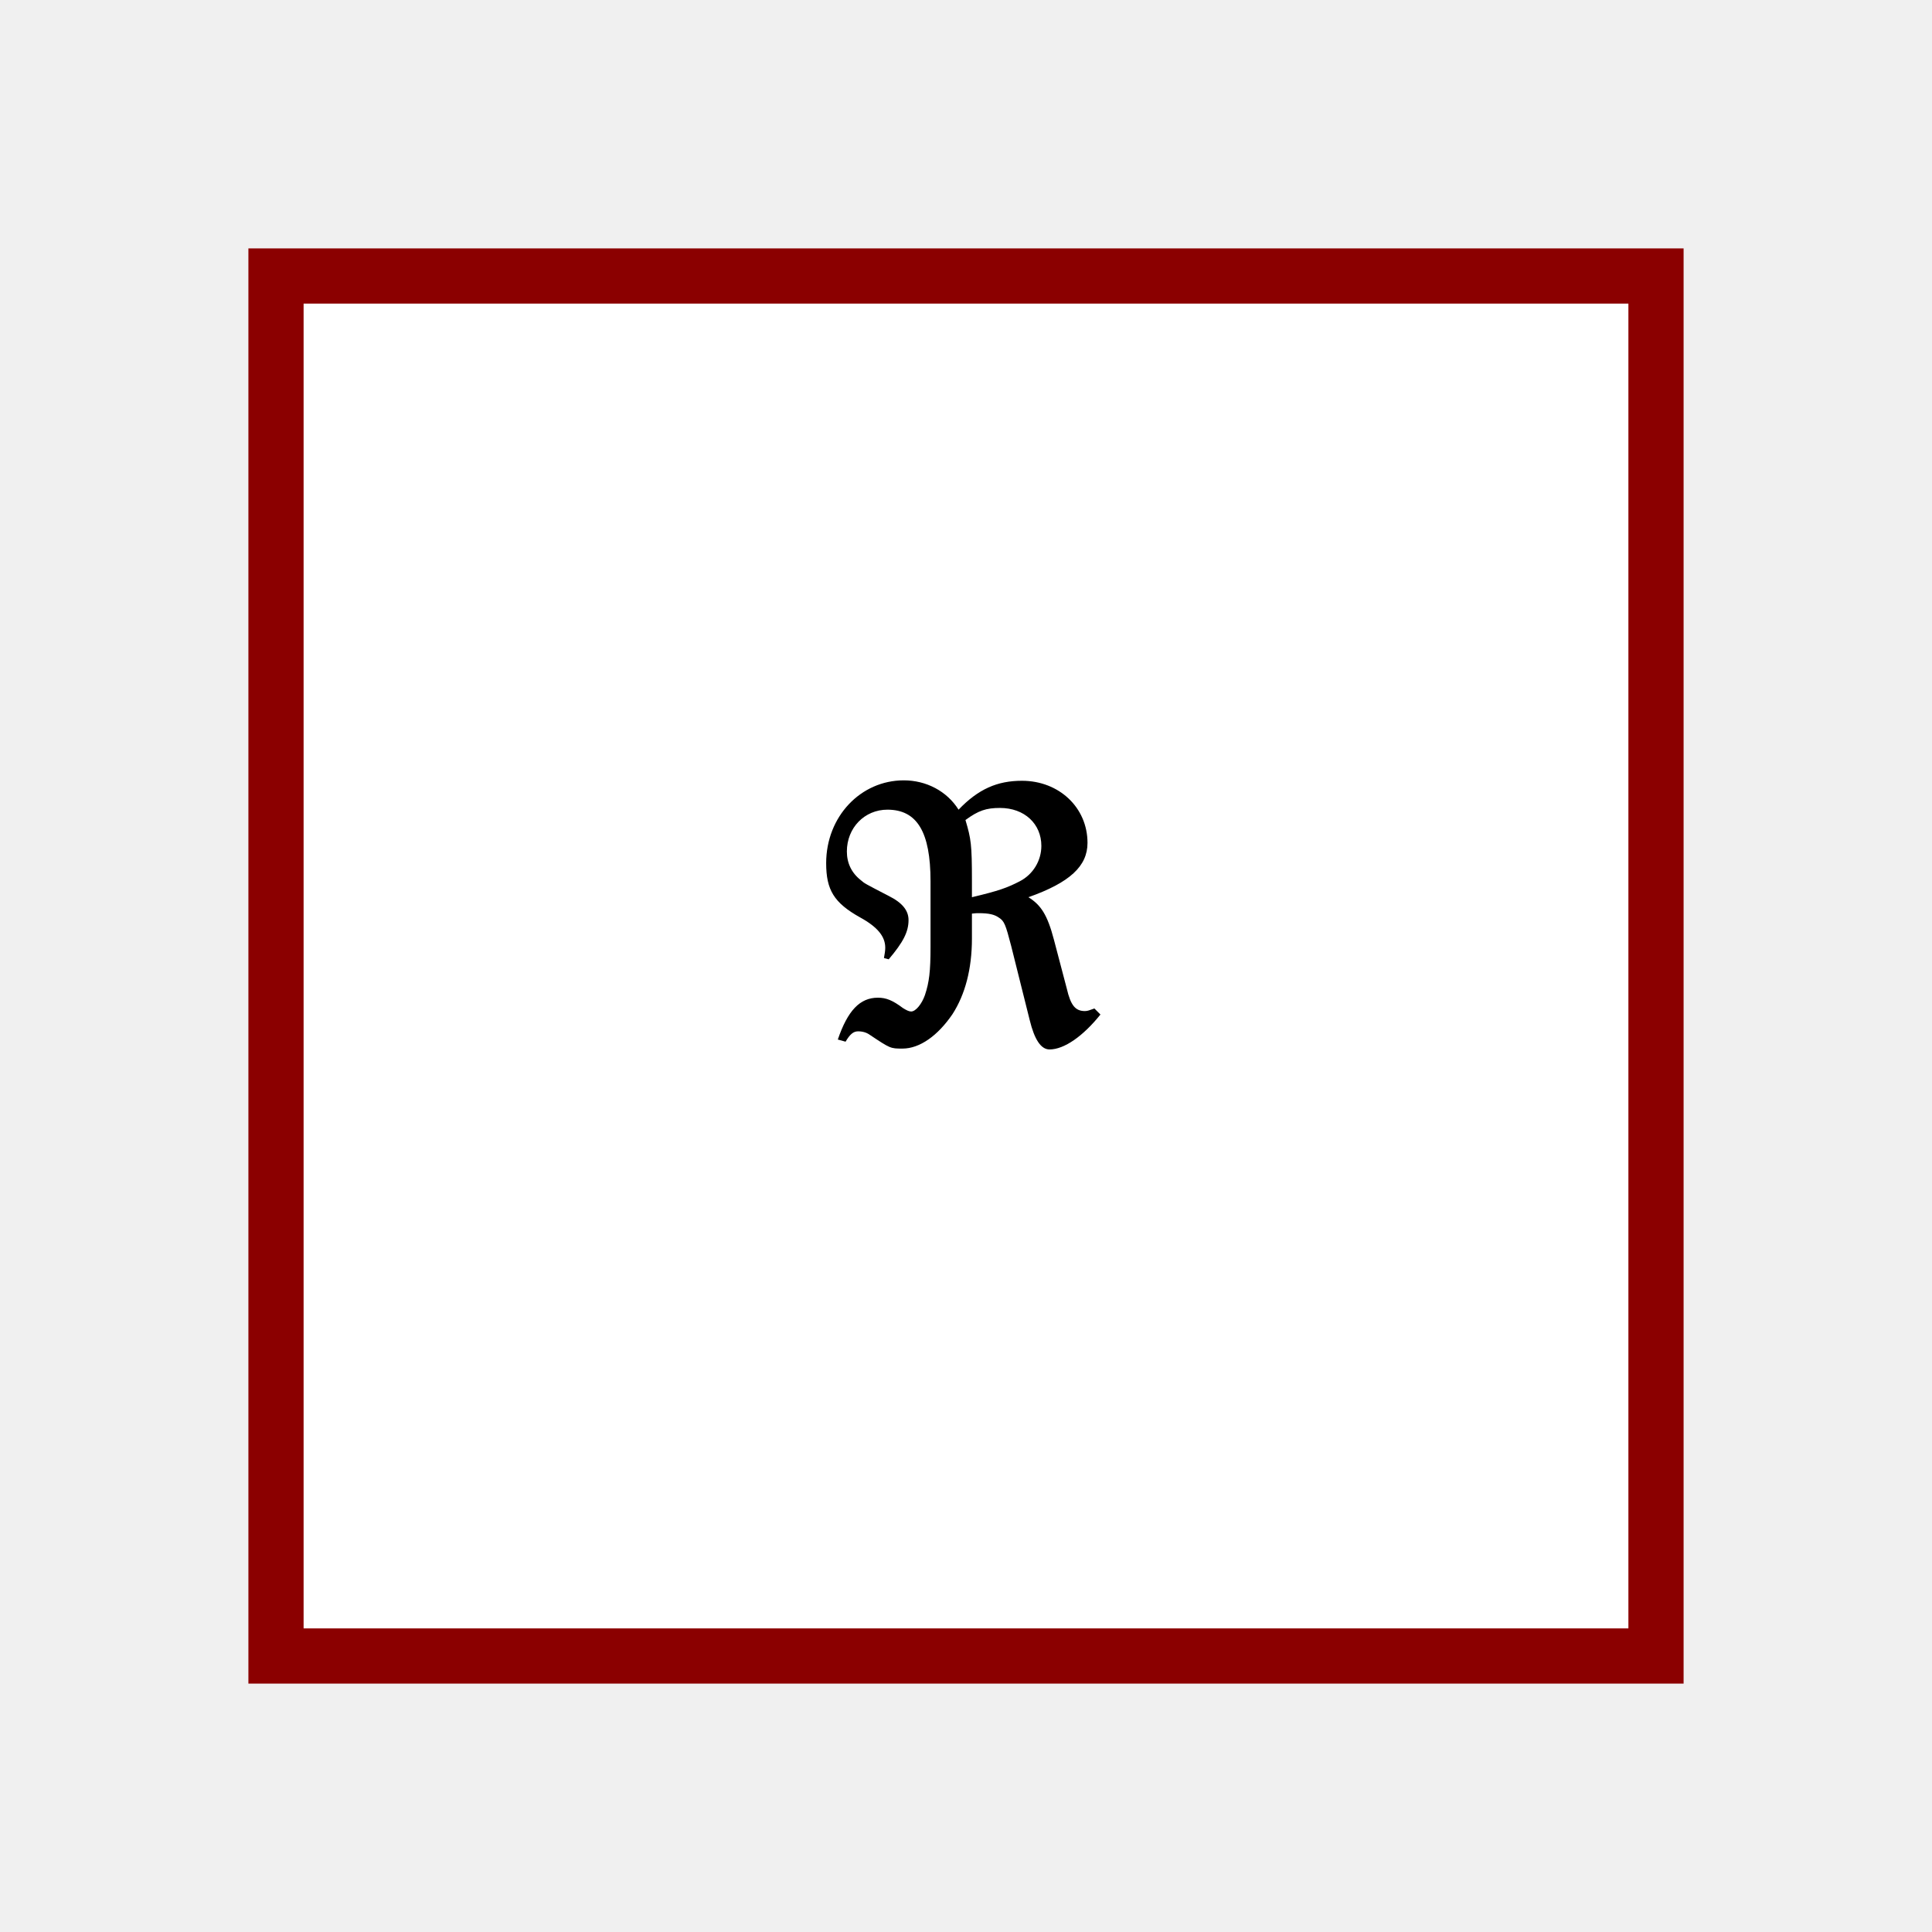
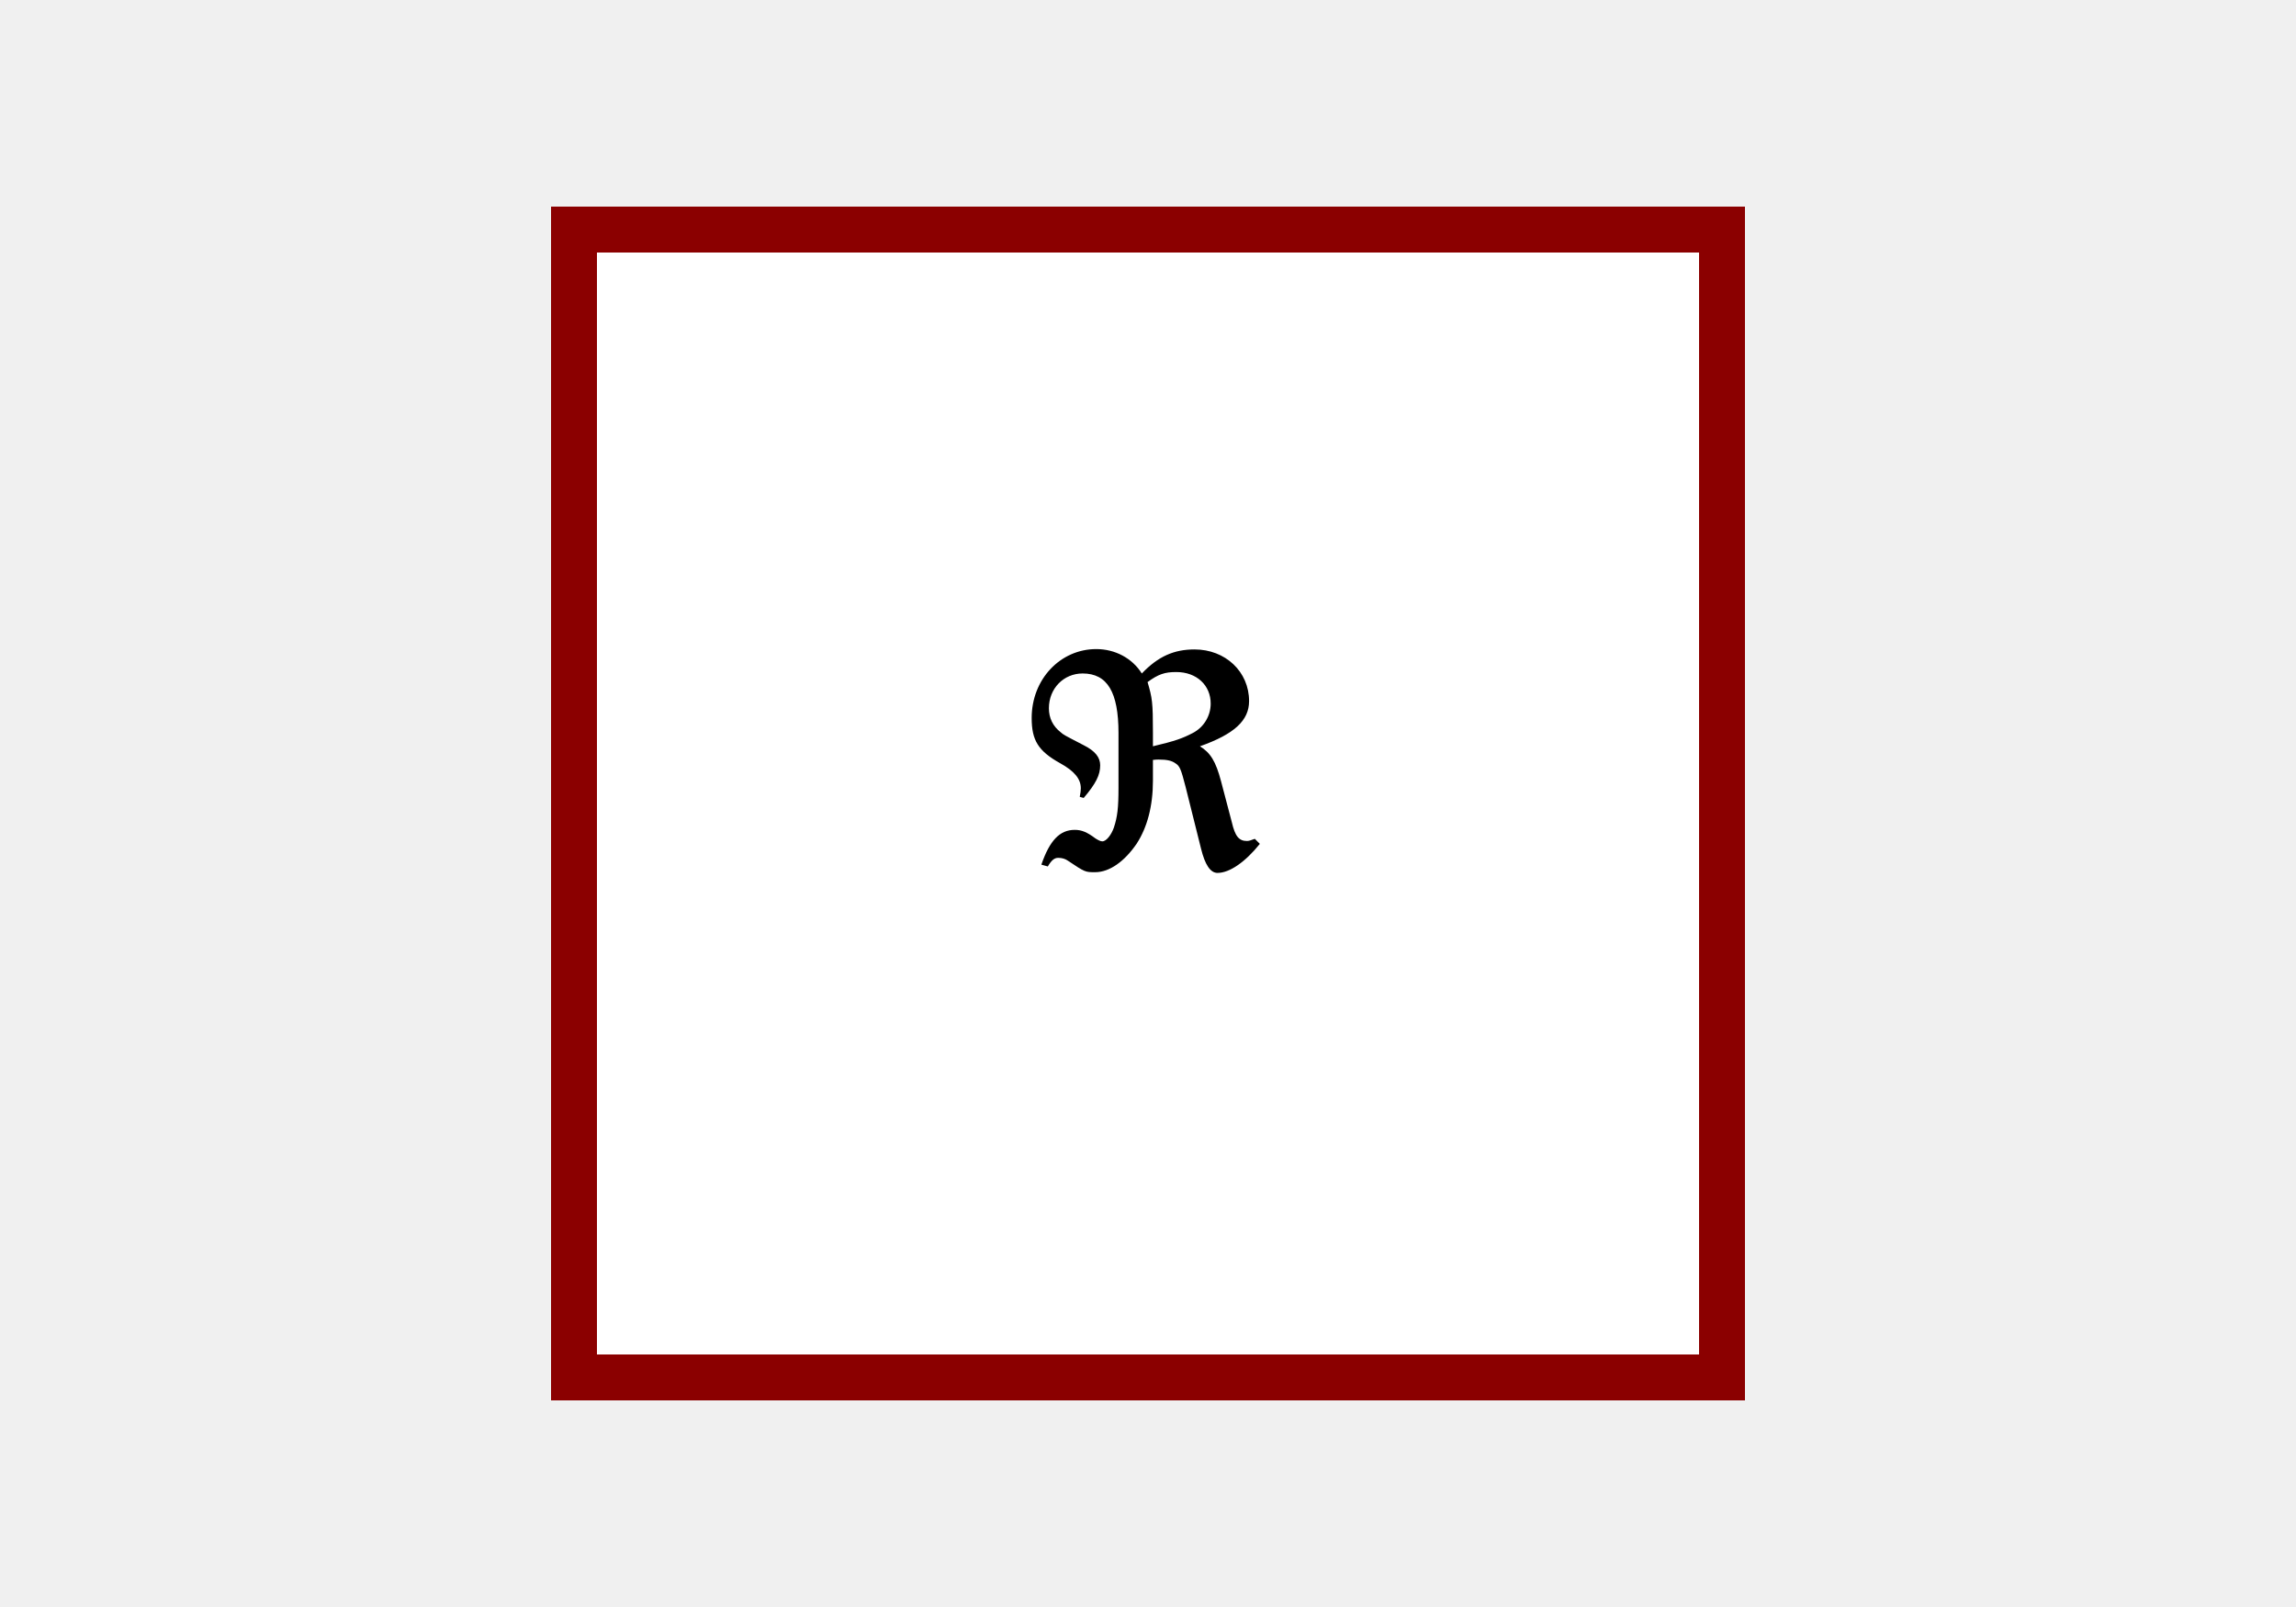
- <svg xmlns="http://www.w3.org/2000/svg" version="1.1" width="70" height="70">
-   <style>
-         svg {
-             border: 1px solid lightgrey;
-             display: block;
-             margin-left: auto;
-             margin-right: auto;
-         }
-     </style>
+ <svg xmlns="http://www.w3.org/2000/svg" version="1.1" width="100" height="70">
  <defs>
    <marker id="arrowhead" markerWidth="12" markerHeight="10" orient="auto-start-reverse" refY="5" markerUnits="userSpaceOnUse">
      <polygon points="0 0, 12 5, 0 10" />
    </marker>
  </defs>
-   <rect y="10" x="10" stroke="darkred" stroke-width="2" fill="white" height="50" width="50" />
-   <text font-size="16" y="35" x="35" text-anchor="middle" dominant-baseline="central">
+   <rect y="10" x="25" stroke="darkred" stroke-width="2" fill="white" height="50" width="50" />
+   <text font-size="16" y="35" x="50" text-anchor="middle" dominant-baseline="central">
ℜ
    </text>
</svg>
